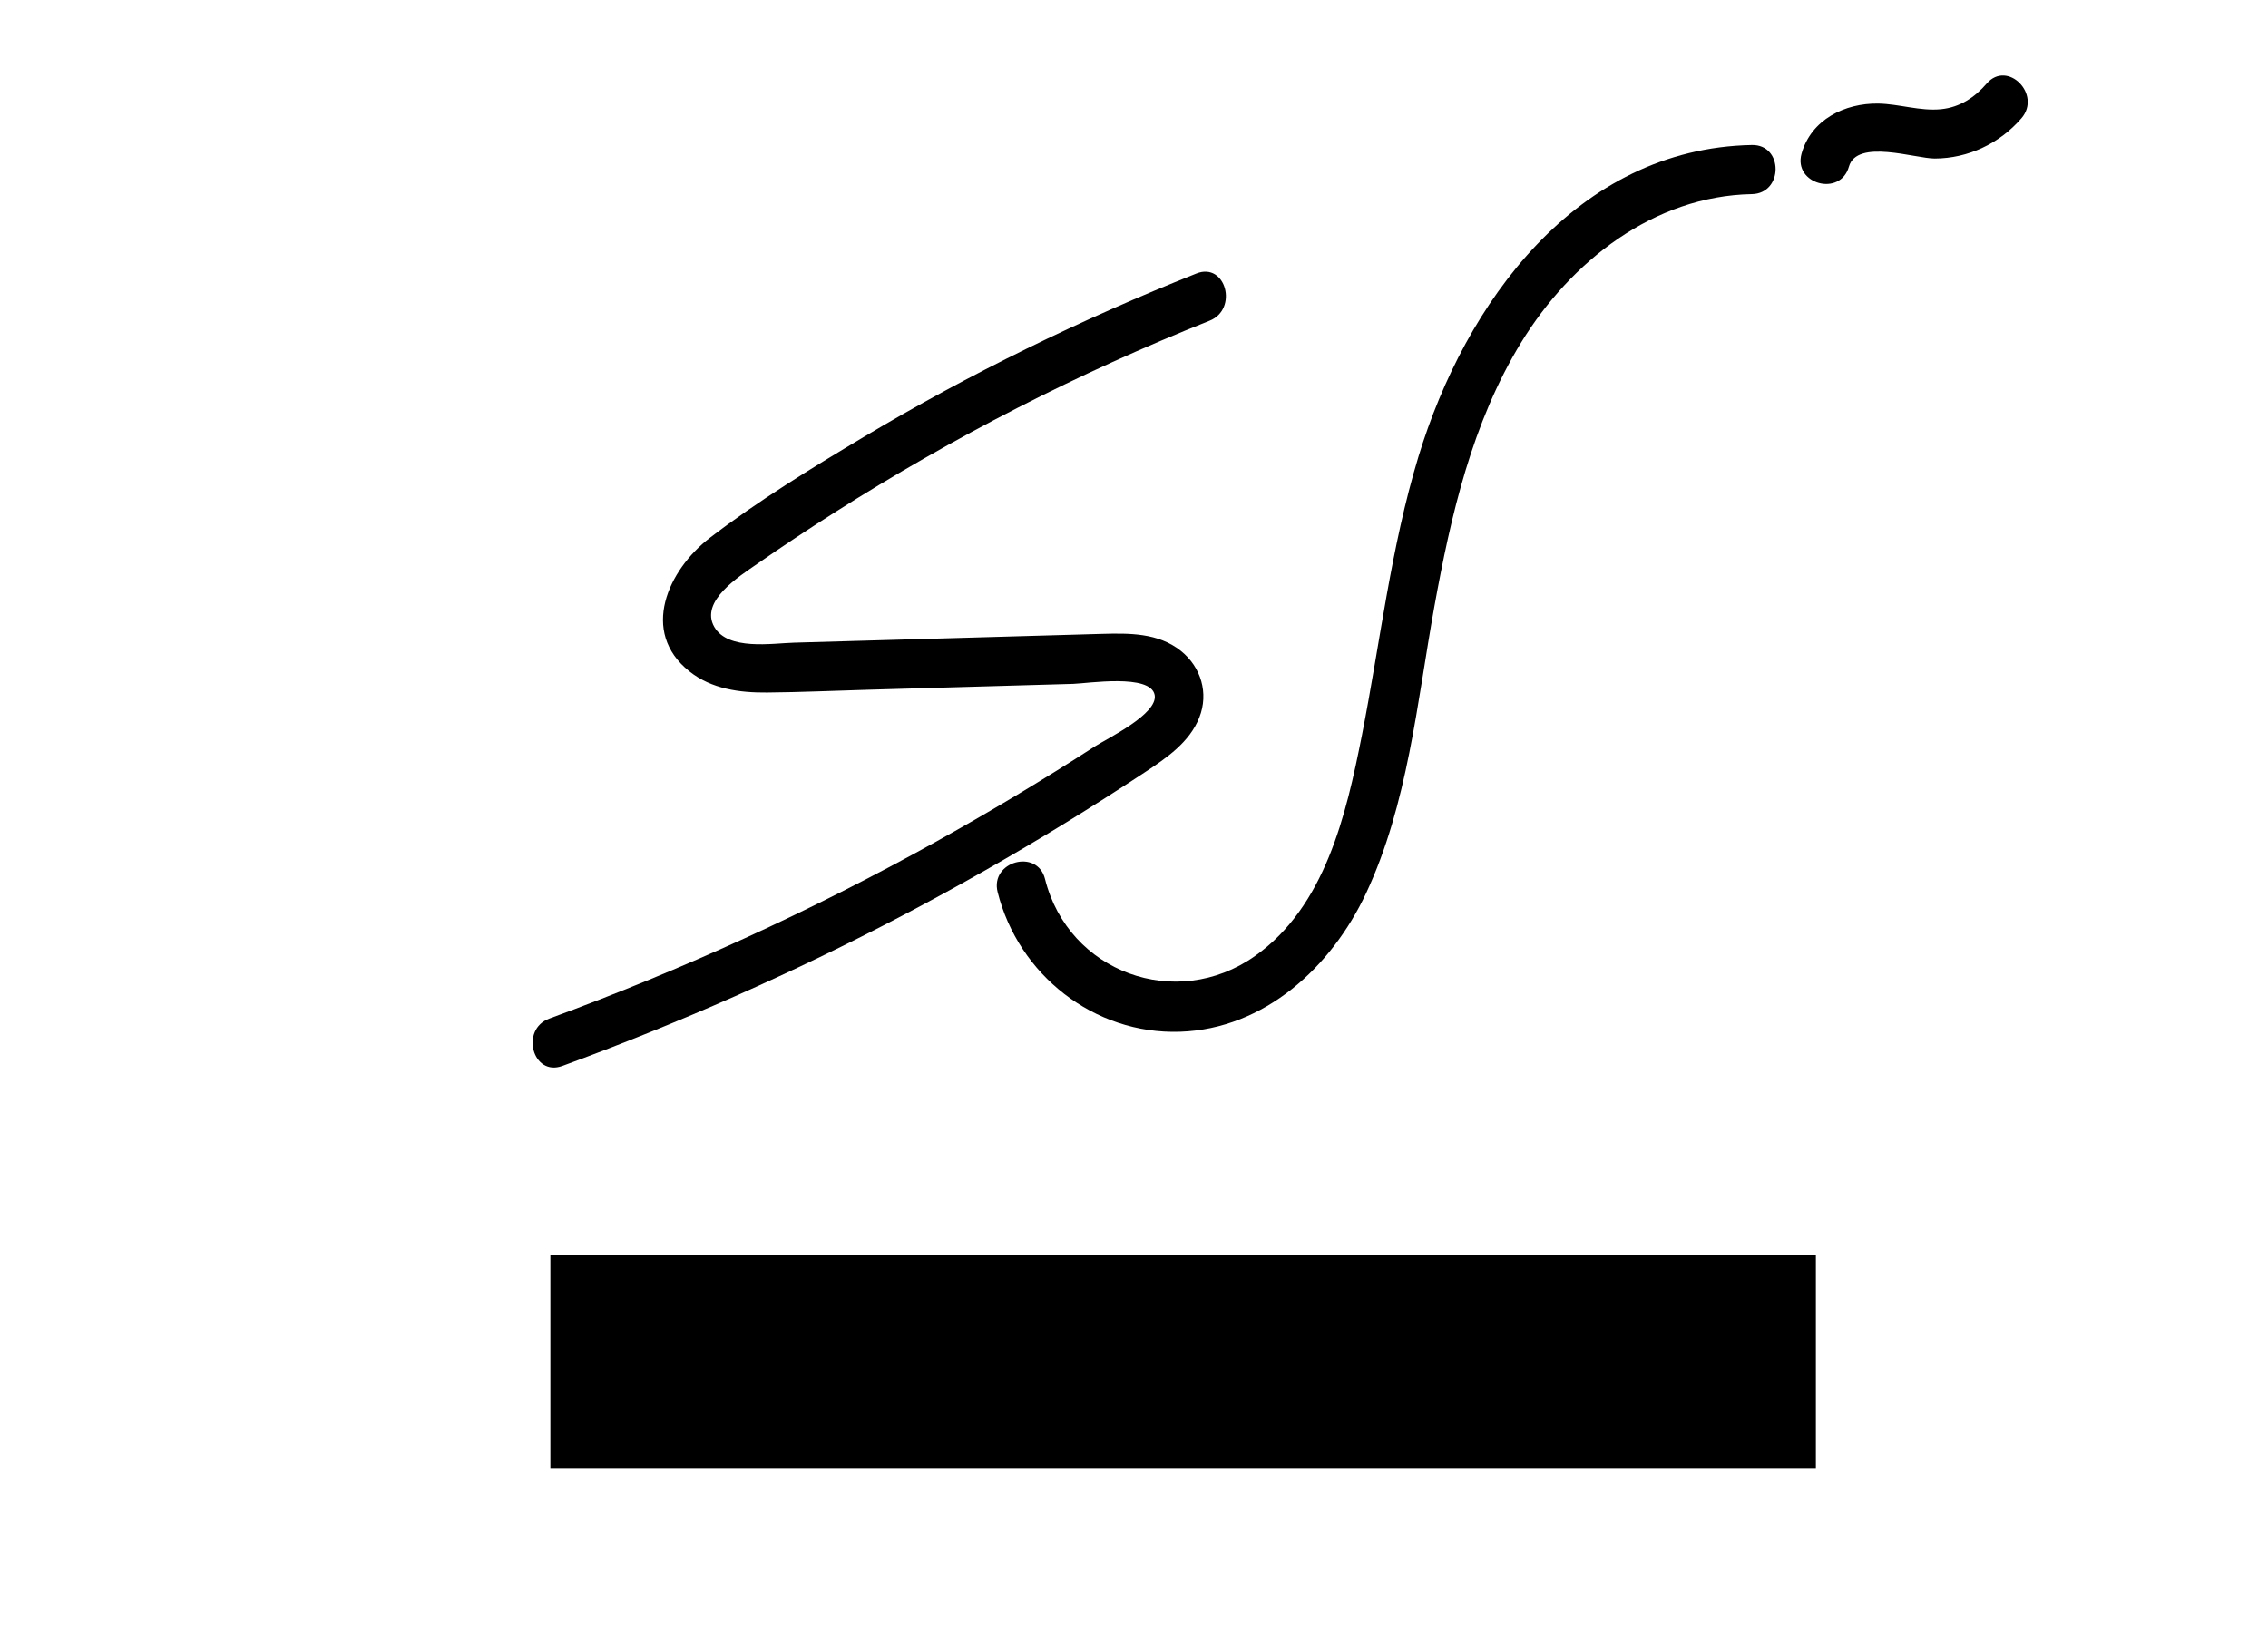
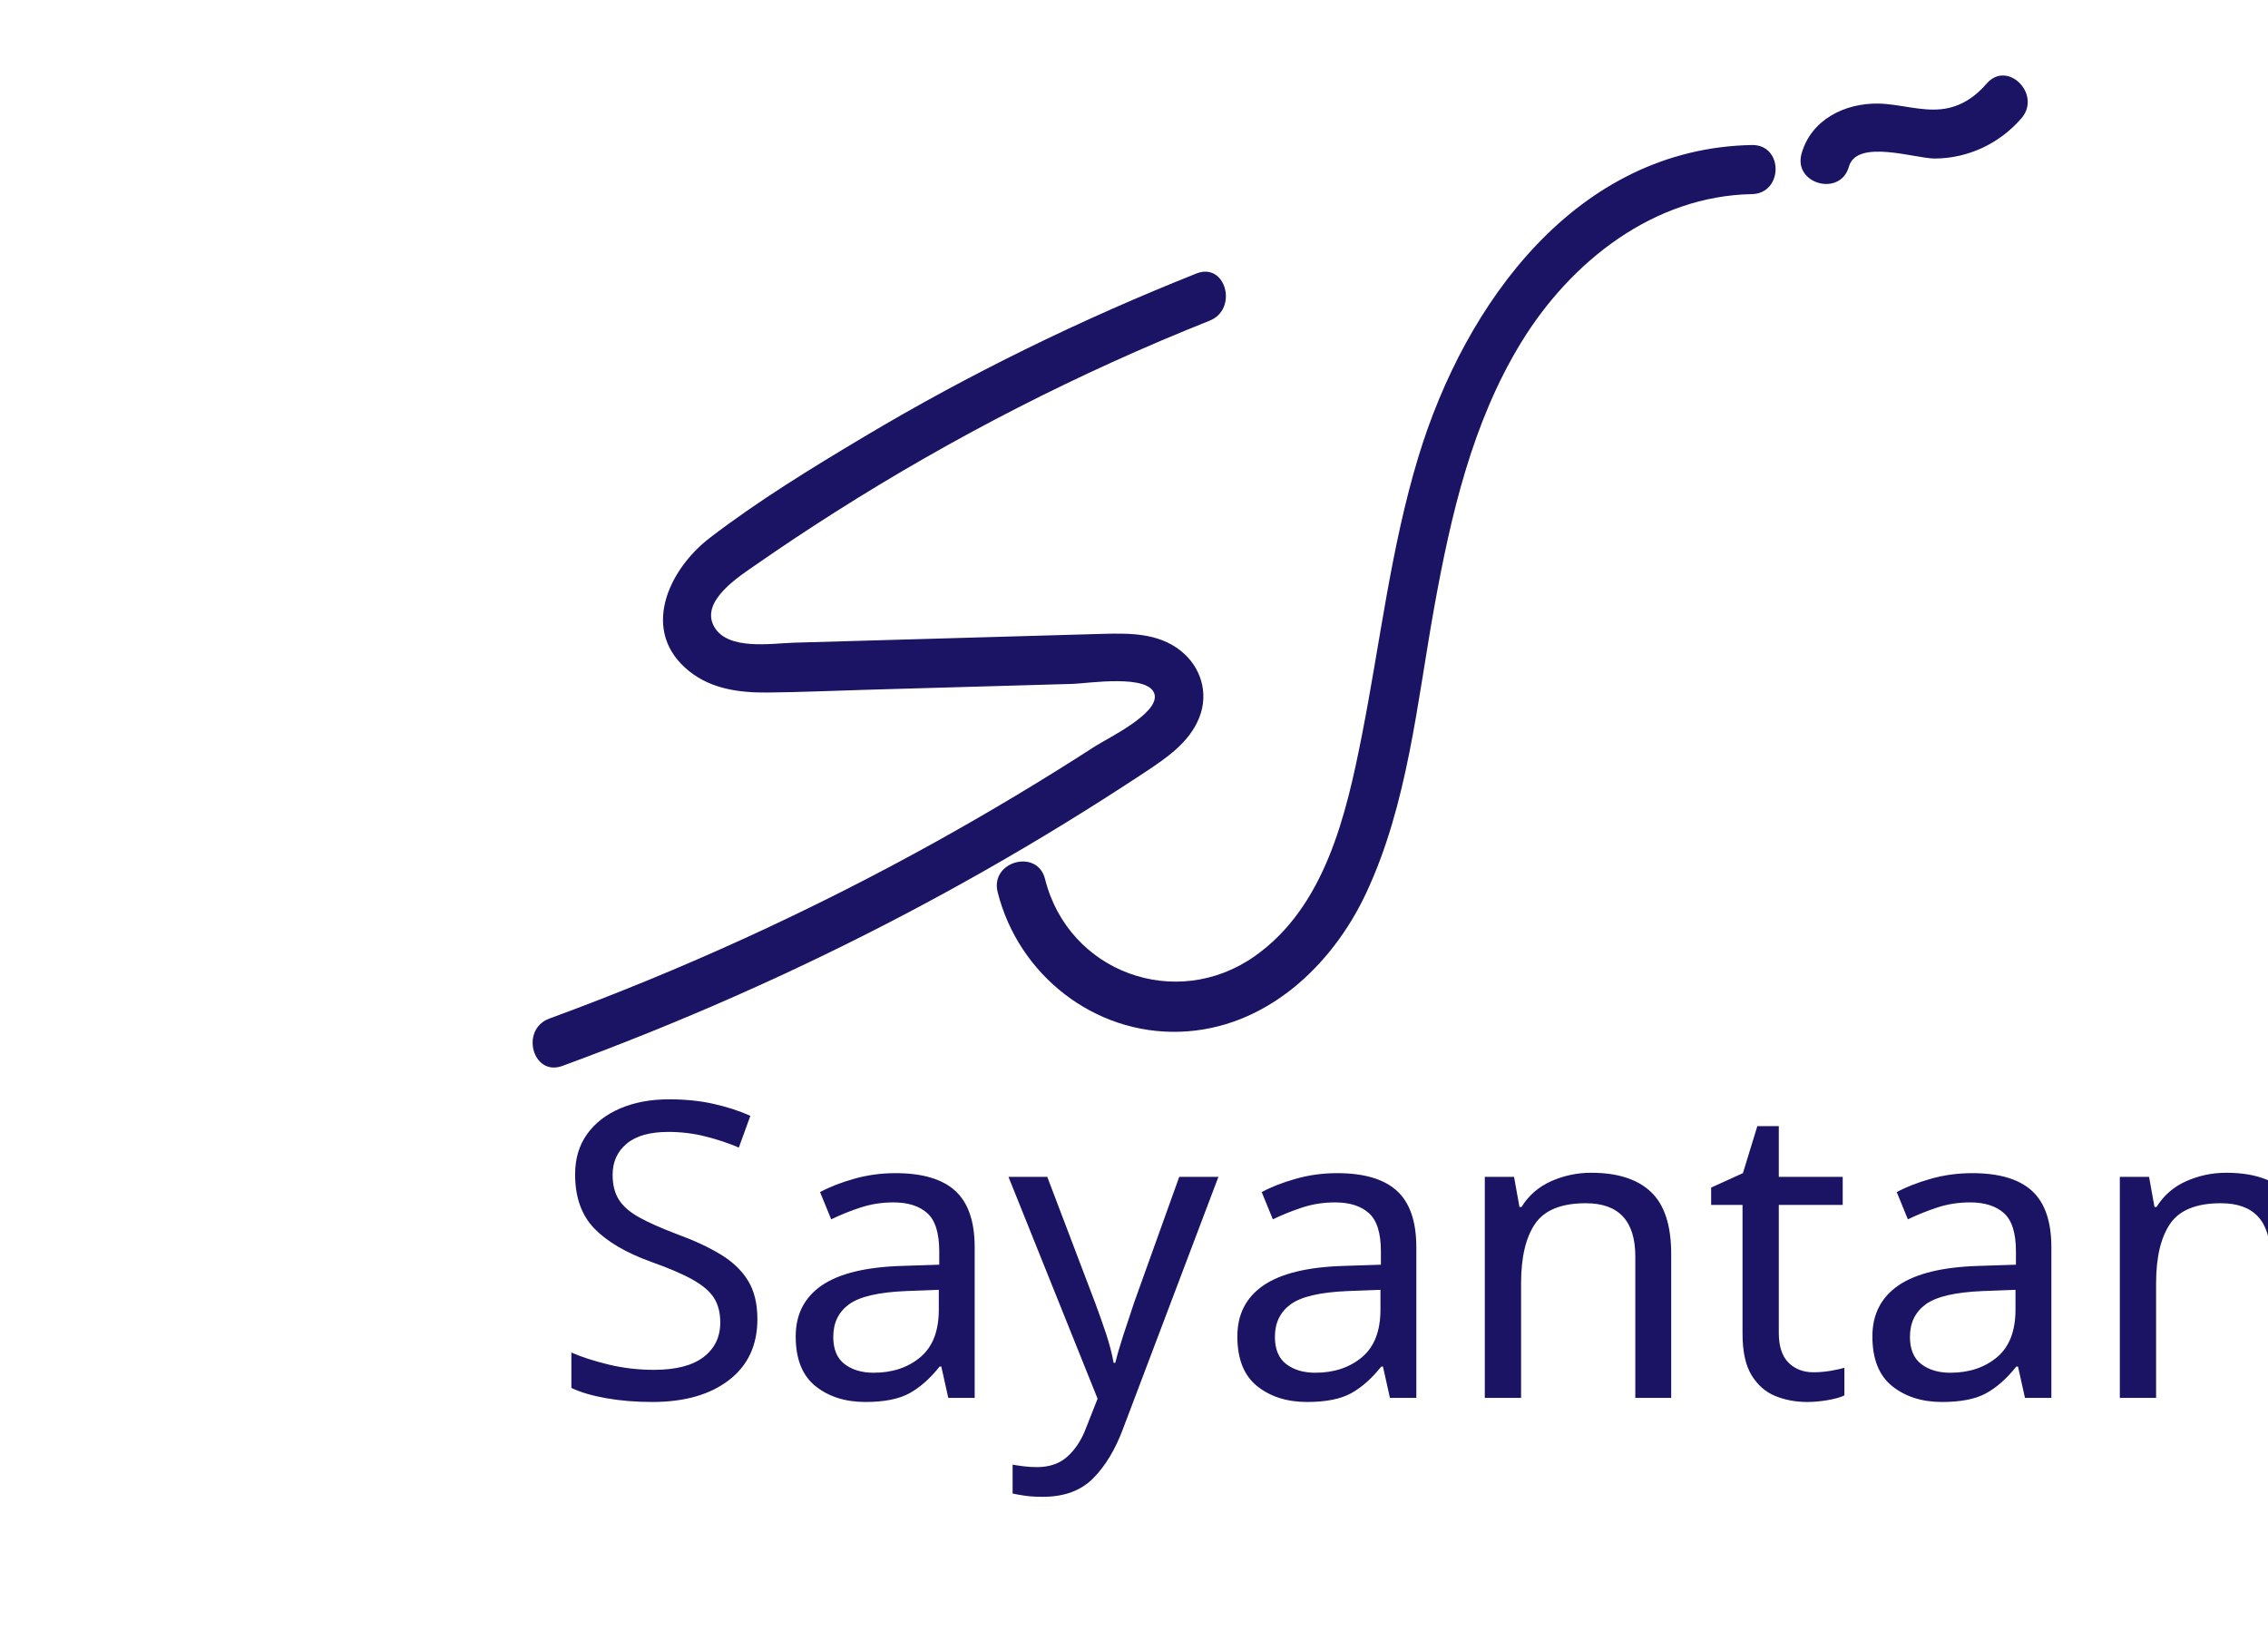
<svg xmlns="http://www.w3.org/2000/svg" version="1.0" id="Layer_1" x="0px" y="0px" viewBox="0 0 550 400" style="enable-background:new 0 0 550 400;" xml:space="preserve">
  <rect x="133.47" y="304.47" class="st0" width="306.89" height="51.57" />
  <text transform="matrix(1 0 0 1 133.4683 339.0273)" class="st1 st2 st3">Sayantan jana</text>
  <g>
    <g>
      <path class="st1" d="M290.14,66.33c-27.91,11.11-54.95,24.28-80.75,39.69c-12.69,7.57-25.52,15.43-37.26,24.43    c-10.11,7.76-17.01,22.76-4.96,32.37c5.37,4.29,12.18,5.2,18.86,5.14c8.08-0.07,16.16-0.44,24.24-0.67    c16.67-0.48,33.33-0.95,50-1.43c3.4-0.1,18.74-2.53,19.74,2.68c0.88,4.62-11.52,10.57-14.45,12.46    c-12.7,8.21-25.69,15.99-38.92,23.33c-29.99,16.63-61.24,30.9-93.43,42.71c-7.13,2.62-4.05,14.13,3.17,11.48    c28.32-10.39,55.98-22.57,82.69-36.59c13.4-7.03,26.55-14.51,39.44-22.43c6.44-3.96,12.82-8.03,19.13-12.2    c5.21-3.45,10.82-7.23,13.2-13.29c2.32-5.89,0.42-12.24-4.49-16.16c-5.51-4.4-12.52-4.29-19.22-4.11    c-16.67,0.47-33.33,0.95-50,1.43c-8.17,0.23-16.34,0.47-24.51,0.7c-5.39,0.15-16.07,1.97-19.4-3.82    c-3.61-6.26,6.18-12.35,10.3-15.22c6.18-4.3,12.45-8.46,18.81-12.5c28.79-18.3,59.28-33.92,90.98-46.54    C300.34,75.02,297.27,63.5,290.14,66.33L290.14,66.33z" />
    </g>
  </g>
  <g>
    <g>
      <path class="st1" d="M241.93,216.35c5.02,20.04,23.37,34.58,44.23,33.88c20.53-0.68,36.74-15.72,45.11-33.57    c10.13-21.59,12.36-46.23,16.55-69.44c4.01-22.19,9.18-44.74,21.08-64.18c12.03-19.65,32.13-35.51,55.94-35.96    c7.65-0.15,7.68-12.05,0-11.91c-42.55,0.82-69.54,38.36-80.85,75.55c-6.71,22.07-9.28,45.08-13.73,67.65    c-3.8,19.25-8.92,41.53-25.99,53.54c-19.08,13.43-45.18,3.92-50.85-18.74C251.55,205.75,240.06,208.9,241.93,216.35L241.93,216.35    z" />
    </g>
  </g>
  <g>
    <g>
      <path class="st1" d="M448.37,40.42c1.93-6.83,16.14-1.95,20.82-1.97c8.11-0.03,15.74-3.66,21.02-9.77    c4.98-5.77-3.4-14.23-8.42-8.42c-2.91,3.37-6.51,5.75-11.01,6.22c-5.11,0.53-10.19-1.27-15.29-1.36    c-8.14-0.13-16.28,3.9-18.6,12.13C434.81,44.64,446.29,47.8,448.37,40.42L448.37,40.42z" />
    </g>
  </g>
  <g>
    <g>
		
	</g>
  </g>
  <defs>
    <style>
- 		
+ 		.st0{fill:none;}
+ 	        .st1{fill:#1B1464;}
+ 	        .st2{font-family:'BrushScriptMT';}
+ 	        .st3{font-size:100px;}
		.st1{
			stroke-dasharray: 800;
			stroke-dashoffset: 800;
			-webkit-animation: dash 1s linear forwards 0.5s;
			-o-animation: dash 1s linear forwards 0.5s;
			-moz-animation: dash 1s linear forwards 0.5s;
			animation: dash 1s linear forwards 0.5s;
		}
		.st2{
			stroke-dasharray: 800;
			stroke-dashoffset: 800;
			-webkit-animation: dash 1s linear forwards 0.5s;
			-o-animation: dash 1s linear forwards 0.5s;
			-moz-animation: dash 1s linear forwards 0.5s;
			animation: dash 1s linear forwards 0.5s;
		}
	</style>
  </defs>
</svg>
